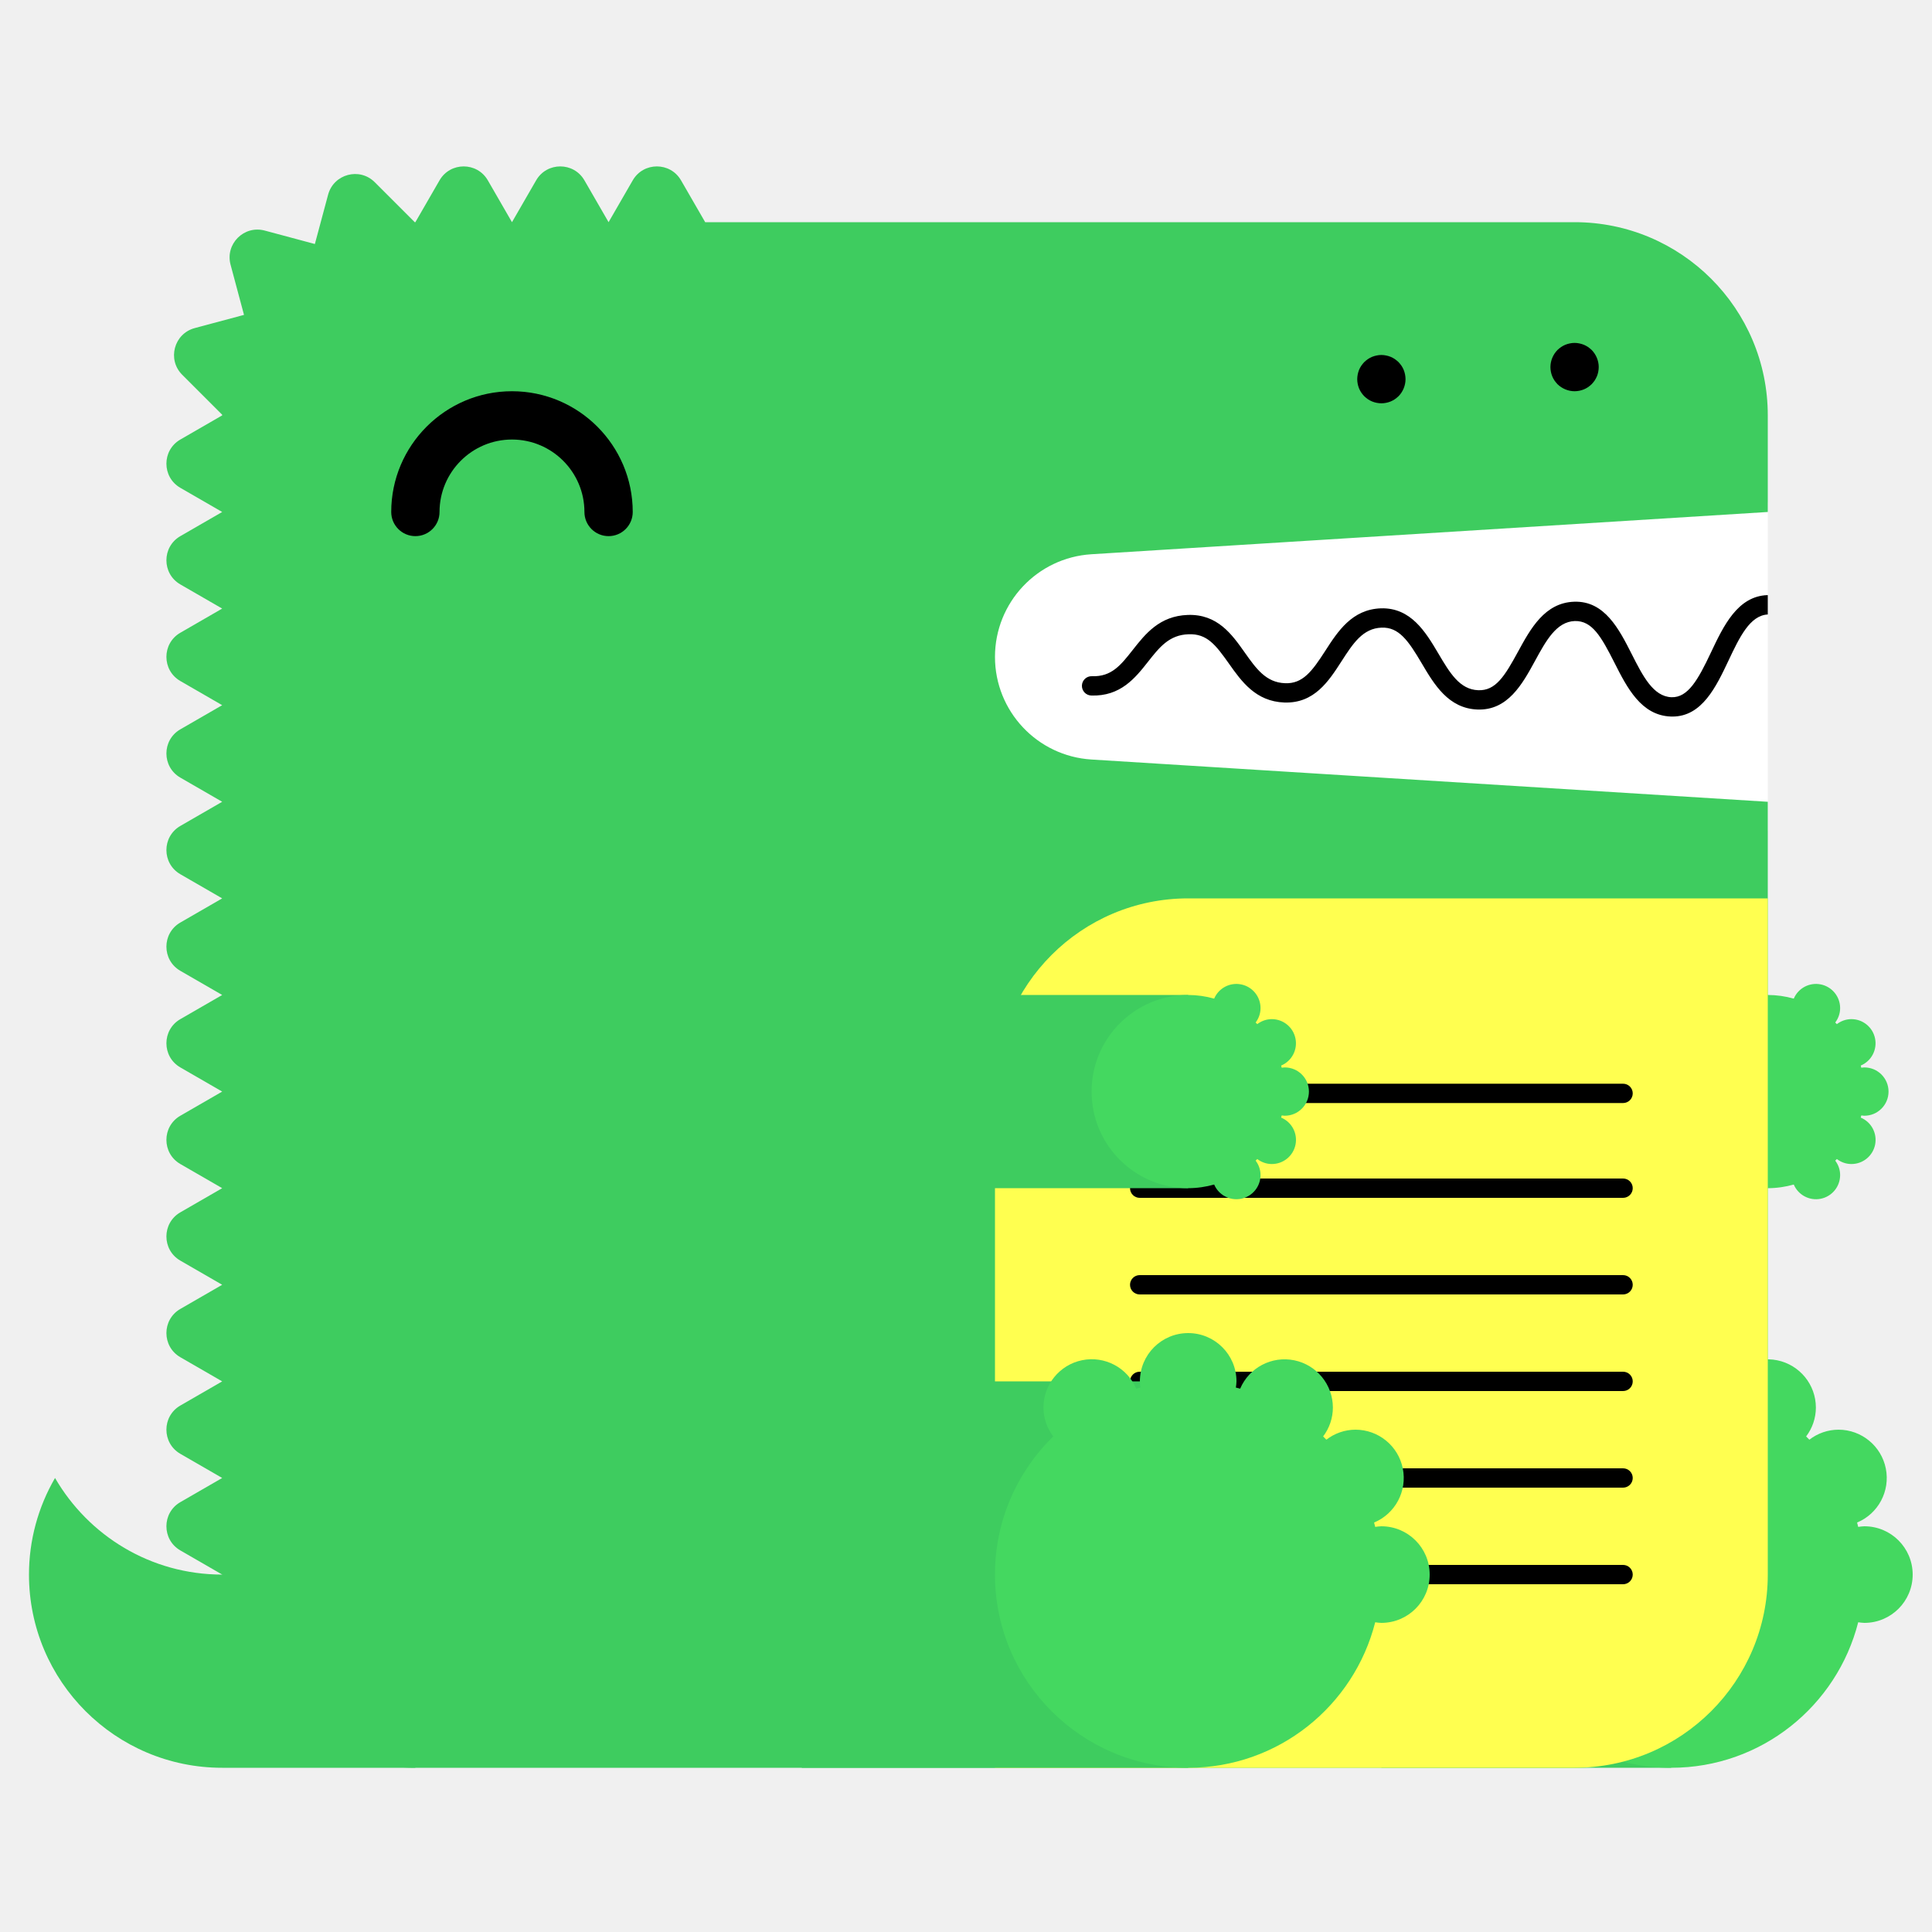
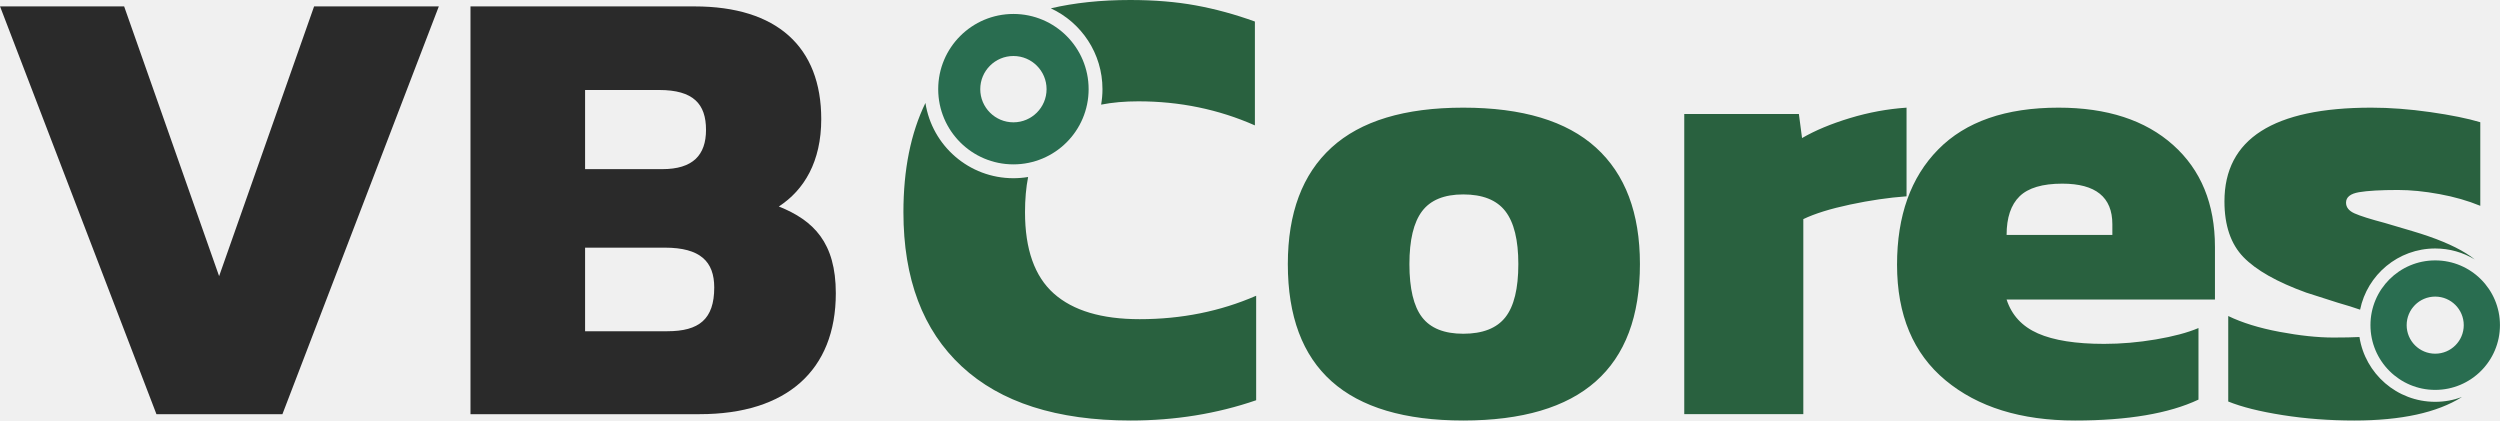
- <svg xmlns="http://www.w3.org/2000/svg" width="200" height="200" viewBox="0 0 200 200">
-   <g fill="none" fill-rule="evenodd">
-     <path fill="#FFF" d="M99 52h84v34H99z" />
-     <path d="M23 163c-7.398 0-13.843-4.027-17.303-10A19.886 19.886 0 0 0 3 163c0 11.046 8.954 20 20 20h20v-20H23z" fill="#3ECC5F" />
-     <path d="M112.98 57.376L183 53V43c0-11.046-8.954-20-20-20H73l-2.5-4.33c-1.112-1.925-3.889-1.925-5 0L63 23l-2.5-4.33c-1.111-1.925-3.889-1.925-5 0L53 23l-2.5-4.33c-1.111-1.925-3.889-1.925-5 0L43 23c-.022 0-.042.003-.065.003l-4.142-4.141c-1.57-1.571-4.252-.853-4.828 1.294l-1.369 5.104-5.192-1.392c-2.148-.575-4.111 1.389-3.535 3.536l1.39 5.193-5.102 1.367c-2.148.576-2.867 3.259-1.296 4.83l4.142 4.142c0 .021-.003.042-.003.064l-4.33 2.5c-1.925 1.111-1.925 3.889 0 5L23 53l-4.33 2.5c-1.925 1.111-1.925 3.889 0 5L23 63l-4.33 2.5c-1.925 1.111-1.925 3.889 0 5L23 73l-4.33 2.5c-1.925 1.111-1.925 3.889 0 5L23 83l-4.33 2.5c-1.925 1.111-1.925 3.889 0 5L23 93l-4.33 2.5c-1.925 1.111-1.925 3.889 0 5L23 103l-4.33 2.5c-1.925 1.111-1.925 3.889 0 5L23 113l-4.33 2.5c-1.925 1.111-1.925 3.889 0 5L23 123l-4.33 2.5c-1.925 1.111-1.925 3.889 0 5L23 133l-4.33 2.5c-1.925 1.111-1.925 3.889 0 5L23 143l-4.33 2.5c-1.925 1.111-1.925 3.889 0 5L23 153l-4.33 2.5c-1.925 1.111-1.925 3.889 0 5L23 163c0 11.046 8.954 20 20 20h120c11.046 0 20-8.954 20-20V83l-70.02-4.376A10.645 10.645 0 0 1 103 68c0-5.621 4.37-10.273 9.98-10.624" fill="#3ECC5F" />
-     <path fill="#3ECC5F" d="M143 183h30v-40h-30z" />
-     <path d="M193 158c-.219 0-.428.037-.639.064-.038-.15-.074-.301-.116-.451A5 5 0 0 0 190.32 148a4.96 4.96 0 0 0-3.016 1.036 26.531 26.531 0 0 0-.335-.336 4.955 4.955 0 0 0 1.011-2.987 5 5 0 0 0-9.599-1.959c-.148-.042-.297-.077-.445-.115.027-.211.064-.42.064-.639a5 5 0 0 0-5-5 5 5 0 0 0-5 5c0 .219.037.428.064.639-.148.038-.297.073-.445.115a4.998 4.998 0 0 0-9.599 1.959c0 1.125.384 2.151 1.011 2.987-3.717 3.632-6.031 8.693-6.031 14.3 0 11.046 8.954 20 20 20 9.339 0 17.16-6.41 19.361-15.064.211.027.42.064.639.064a5 5 0 0 0 5-5 5 5 0 0 0-5-5" fill="#44D860" />
-     <path fill="#3ECC5F" d="M153 123h30v-20h-30z" />
-     <path d="M193 115.5a2.5 2.5 0 1 0 0-5c-.109 0-.214.019-.319.032-.02-.075-.037-.15-.058-.225a2.501 2.501 0 0 0-.963-4.807c-.569 0-1.088.197-1.508.518a6.653 6.653 0 0 0-.168-.168c.314-.417.506-.931.506-1.494a2.5 2.5 0 0 0-4.8-.979A9.987 9.987 0 0 0 183 103c-5.522 0-10 4.478-10 10s4.478 10 10 10c.934 0 1.833-.138 2.69-.377a2.5 2.5 0 0 0 4.8-.979c0-.563-.192-1.077-.506-1.494.057-.055.113-.111.168-.168.42.321.939.518 1.508.518a2.5 2.5 0 0 0 .963-4.807c.021-.074.038-.15.058-.225.105.013.21.032.319.032" fill="#44D860" />
-     <path d="M63 55.5a2.5 2.5 0 0 1-2.5-2.5c0-4.136-3.364-7.5-7.5-7.5s-7.5 3.364-7.5 7.5a2.5 2.5 0 1 1-5 0c0-6.893 5.607-12.5 12.5-12.5S65.5 46.107 65.5 53a2.5 2.5 0 0 1-2.5 2.5" fill="#000" />
-     <path d="M103 183h60c11.046 0 20-8.954 20-20V93h-60c-11.046 0-20 8.954-20 20v70z" fill="#FFFF50" />
-     <path d="M168.02 124h-50.04a1 1 0 1 1 0-2h50.04a1 1 0 1 1 0 2m0 20h-50.04a1 1 0 1 1 0-2h50.04a1 1 0 1 1 0 2m0 20h-50.04a1 1 0 1 1 0-2h50.04a1 1 0 1 1 0 2m0-49.814h-50.04a1 1 0 1 1 0-2h50.04a1 1 0 1 1 0 2m0 19.814h-50.04a1 1 0 1 1 0-2h50.04a1 1 0 1 1 0 2m0 20h-50.04a1 1 0 1 1 0-2h50.04a1 1 0 1 1 0 2M183 61.611c-.012 0-.022-.006-.034-.005-3.09.105-4.552 3.196-5.842 5.923-1.346 2.85-2.387 4.703-4.093 4.647-1.889-.068-2.969-2.202-4.113-4.46-1.314-2.594-2.814-5.536-5.963-5.426-3.046.104-4.513 2.794-5.807 5.167-1.377 2.528-2.314 4.065-4.121 3.994-1.927-.07-2.951-1.805-4.136-3.813-1.321-2.236-2.848-4.75-5.936-4.664-2.994.103-4.465 2.385-5.763 4.4-1.373 2.13-2.335 3.428-4.165 3.351-1.973-.07-2.992-1.51-4.171-3.177-1.324-1.873-2.816-3.993-5.895-3.89-2.928.1-4.399 1.97-5.696 3.618-1.232 1.564-2.194 2.802-4.229 2.724a1 1 0 0 0-.072 2c3.017.101 4.545-1.8 5.872-3.487 1.177-1.496 2.193-2.787 4.193-2.855 1.926-.082 2.829 1.115 4.195 3.045 1.297 1.834 2.769 3.914 5.731 4.021 3.103.104 4.596-2.215 5.918-4.267 1.182-1.834 2.202-3.417 4.15-3.484 1.793-.067 2.769 1.35 4.145 3.681 1.297 2.197 2.766 4.686 5.787 4.796 3.125.108 4.634-2.62 5.949-5.035 1.139-2.088 2.214-4.06 4.119-4.126 1.793-.042 2.728 1.595 4.111 4.33 1.292 2.553 2.757 5.445 5.825 5.556l.169.003c3.064 0 4.518-3.075 5.805-5.794 1.139-2.41 2.217-4.68 4.067-4.773v-2z" fill="#000" />
-     <path fill="#3ECC5F" d="M83 183h40v-40H83z" />
-     <path d="M143 158c-.219 0-.428.037-.639.064-.038-.15-.074-.301-.116-.451A5 5 0 0 0 140.32 148a4.96 4.96 0 0 0-3.016 1.036 26.531 26.531 0 0 0-.335-.336 4.955 4.955 0 0 0 1.011-2.987 5 5 0 0 0-9.599-1.959c-.148-.042-.297-.077-.445-.115.027-.211.064-.42.064-.639a5 5 0 0 0-5-5 5 5 0 0 0-5 5c0 .219.037.428.064.639-.148.038-.297.073-.445.115a4.998 4.998 0 0 0-9.599 1.959c0 1.125.384 2.151 1.011 2.987-3.717 3.632-6.031 8.693-6.031 14.3 0 11.046 8.954 20 20 20 9.339 0 17.16-6.41 19.361-15.064.211.027.42.064.639.064a5 5 0 0 0 5-5 5 5 0 0 0-5-5" fill="#44D860" />
-     <path fill="#3ECC5F" d="M83 123h40v-20H83z" />
-     <path d="M133 115.5a2.5 2.5 0 1 0 0-5c-.109 0-.214.019-.319.032-.02-.075-.037-.15-.058-.225a2.501 2.501 0 0 0-.963-4.807c-.569 0-1.088.197-1.508.518a6.653 6.653 0 0 0-.168-.168c.314-.417.506-.931.506-1.494a2.5 2.5 0 0 0-4.8-.979A9.987 9.987 0 0 0 123 103c-5.522 0-10 4.478-10 10s4.478 10 10 10c.934 0 1.833-.138 2.69-.377a2.5 2.5 0 0 0 4.8-.979c0-.563-.192-1.077-.506-1.494.057-.055.113-.111.168-.168.42.321.939.518 1.508.518a2.5 2.5 0 0 0 .963-4.807c.021-.074.038-.15.058-.225.105.013.21.032.319.032" fill="#44D860" />
-     <path d="M143 41.75c-.16 0-.33-.02-.49-.05a2.52 2.52 0 0 1-.47-.14c-.15-.06-.29-.14-.431-.23-.13-.09-.259-.2-.38-.31-.109-.12-.219-.24-.309-.38s-.17-.28-.231-.43a2.619 2.619 0 0 1-.189-.96c0-.16.02-.33.05-.49.03-.16.08-.31.139-.47.061-.15.141-.29.231-.43.09-.13.2-.26.309-.38.121-.11.25-.22.38-.31.141-.09.281-.17.431-.23.149-.06.31-.11.47-.14.32-.07.65-.07.98 0 .159.03.32.08.47.14.149.06.29.14.43.23.13.09.259.2.38.31.11.12.22.25.31.38.09.14.17.28.23.43.06.16.11.31.14.47.029.16.05.33.05.49 0 .66-.271 1.31-.73 1.77-.121.11-.25.22-.38.31-.14.09-.281.17-.43.23a2.565 2.565 0 0 1-.96.19m20-1.25c-.66 0-1.3-.27-1.771-.73a3.802 3.802 0 0 1-.309-.38c-.09-.14-.17-.28-.231-.43a2.619 2.619 0 0 1-.189-.96c0-.66.27-1.3.729-1.77.121-.11.25-.22.38-.31.141-.09.281-.17.431-.23.149-.06.31-.11.47-.14.32-.07.66-.07.98 0 .159.03.32.08.47.14.149.06.29.14.43.23.13.09.259.2.38.31.459.47.73 1.11.73 1.77 0 .16-.021.33-.05.49-.03.16-.08.32-.14.47-.07.15-.14.29-.23.43-.09.13-.2.26-.31.38-.121.11-.25.22-.38.31-.14.09-.281.17-.43.23a2.565 2.565 0 0 1-.96.19" fill="#000" />
+ <svg xmlns="http://www.w3.org/2000/svg" xml:space="preserve" width="47.11mm" height="7.924mm" version="1.1" style="shape-rendering:geometricPrecision; text-rendering:geometricPrecision; image-rendering:optimizeQuality; fill-rule:evenodd; clip-rule:evenodd" viewBox="0 0 11864.69 1995.74">
+   <defs>
+     <style type="text/css">
+    
+     .fil2 {fill:#296D50}
+     .fil0 {fill:#29613F}
+     .fil1 {fill:#2A2A2A;fill-rule:nonzero}
+    
+   </style>
+   </defs>
+   <g id="Layer_x0020_1">
+     <g id="_2173566023808">
+       <path class="fil0" d="M5366.48 1995.74c-350.65,0 -618.14,-85.65 -802.5,-256.99 -184.33,-171.31 -276.51,-415.28 -276.51,-731.88 0,-202.34 34.81,-375.08 104.42,-518.21 31.48,202.34 206.44,357.15 417.62,357.15 23.75,0 47.05,-2.01 69.74,-5.77 -9.8,50.12 -14.71,105.7 -14.71,166.83 0,176.35 45.58,305.07 136.75,386.24 91.17,81.15 226.94,121.72 407.27,121.72 198.38,0 382.71,-37.07 553.01,-111.19l0 495.92c-186.32,64.12 -384.7,96.18 -595.1,96.18zm-379.39 -1956.17c112.2,-26.37 237.67,-39.57 376.39,-39.57 114.21,0 217.9,8.54 311.09,25.56 93.16,17.03 186.85,42.59 281.01,76.64l0 492.92c-172.32,-76.13 -356.67,-114.21 -553.04,-114.21 -64.95,0 -123.89,5.24 -176.77,15.69 4.18,-23.85 6.4,-48.38 6.4,-73.44 0,-170 -100.36,-316.5 -245.08,-383.59zm1957.33 1956.17c-555.03,0 -832.54,-247.47 -832.54,-742.38 0,-242.46 69.13,-426.81 207.37,-553.04 138.27,-126.23 346.65,-189.37 625.17,-189.37 280.51,0 490.4,63.14 629.65,189.37 139.27,126.23 208.91,310.58 208.91,553.04 0,494.91 -279.53,742.38 -838.56,742.38zm0 -411.78c92.15,0 158.79,-26.04 199.87,-78.15 41.08,-52.11 61.6,-136.25 61.6,-252.45 0,-114.24 -20.53,-197.88 -61.6,-250.99 -41.08,-53.09 -107.72,-79.64 -199.87,-79.64 -90.19,0 -155.29,26.55 -195.36,79.64 -40.07,53.12 -60.12,136.75 -60.12,250.99 0,116.2 20.05,200.35 60.12,252.45 40.07,52.11 105.17,78.15 195.36,78.15zm1048.93 -1042.94l544.02 0 15.04 114.21c62.11,-36.09 137.76,-67.65 226.92,-94.7 89.15,-27.02 178.84,-43.57 269,-49.59l0 420.79c-84.14,6.02 -173.32,19.04 -267.52,39.06 -94.17,20.05 -168.31,43.09 -222.38,69.13l0 925.73 -565.08 0 0 -1424.64zm1854.45 1454.71c-256.48,0 -461.34,-63.62 -614.64,-190.85 -153.28,-127.26 -229.91,-310.08 -229.91,-548.53 0,-232.43 65.1,-414.77 195.36,-547.02 130.23,-132.25 320.58,-198.38 571.05,-198.38 230.44,0 411.78,59.11 544.02,177.33 132.25,118.24 198.38,279.53 198.38,483.91l0 249.48 -988.84 0c24.03,74.12 73.62,127.71 148.77,160.78 75.13,33.07 179.85,49.59 314.08,49.59 80.14,0 161.79,-7 244.95,-21.03 83.16,-14.03 150.78,-32.06 202.87,-54.1l0 339.62c-140.26,66.14 -335.62,99.2 -586.08,99.2zm177.33 -880.64l0 -51.1c0,-128.24 -79.13,-192.36 -237.44,-192.36 -94.17,0 -161.79,20.05 -202.87,60.12 -41.08,40.07 -61.6,101.19 -61.6,183.35l501.91 0zm1148.13 880.64c-118.22,0 -231.43,-8.51 -339.62,-25.56 -108.19,-17.03 -194.38,-38.56 -258.5,-64.62l0 -405.73c66.14,32.04 147.28,57.09 243.46,75.13 96.18,18.03 181.33,27.05 255.48,27.05 51.25,0 92.5,-0.83 123.78,-2.54 27.05,174.23 177.71,307.58 359.54,307.58 44.6,0 87.34,-8.06 126.86,-22.74 -117.94,74.27 -288.27,111.44 -511,111.44zm27.68 -525.99c-28.13,-9.9 -63.42,-20.93 -105.83,-33.07l-150.28 -48.08c-138.24,-50.09 -237.44,-106.21 -297.54,-168.31 -60.12,-62.13 -90.16,-150.3 -90.16,-264.49 0,-296.55 232.43,-444.84 697.27,-444.84 88.17,0 181.36,7.03 279.53,21.05 98.2,14.03 177.33,30.05 237.44,48.08l0 396.74c-58.1,-24.03 -122.73,-42.56 -193.85,-55.61 -71.15,-13.02 -136.75,-19.54 -196.87,-19.54 -82.15,0 -143.78,3.53 -184.86,10.53 -41.08,7.03 -61.6,23.55 -61.6,49.59 0,22.06 13.52,39.09 40.57,51.1 27.05,12.04 74.62,27.05 142.77,45.08l132.25 39.09c108.19,32.06 192.84,67.12 253.97,105.2 14.91,9.29 28.79,19.07 41.56,29.26 -54.85,-33.14 -119.15,-52.23 -187.91,-52.23 -175.84,0 -322.52,124.69 -356.47,290.46z" />
+       <path class="fil1" d="M742.25 1965.67l597.94 0 742.25 -1935.24 -591.97 0 -450.76 1280.18 -450.74 -1280.18 -588.98 0 742.25 1935.24zm1490.47 0l1087.79 0c411.72,0 646.1,-207.32 646.1,-573.94 0,-240.44 -105.2,-345.56 -270.49,-411.72 120.23,-78.12 201.35,-213.32 201.35,-414.65 0,-342.62 -210.32,-534.93 -601.04,-534.93l-1063.71 0 0 1935.24zm543.9 -1162.94l0 -375.61 351.61 0c162.24,0 222.33,66.09 222.33,189.32 0,120.21 -63.09,186.29 -207.32,186.29l-366.62 0zm0 769.33l0 -396.69 378.61 0c168.29,0 234.37,66.09 234.37,189.29 0,150.28 -72.08,207.4 -222.33,207.4l-390.64 0z" />
+       <path class="fil2" d="M11557.41 1235.85c169.72,0 307.28,137.59 307.28,307.31 0,169.72 -137.56,307.28 -307.28,307.28 -169.75,0 -307.31,-137.56 -307.31,-307.28 0,-169.72 137.56,-307.31 307.31,-307.31zm0 171.81c74.8,0 135.47,60.67 135.47,135.5 0,74.82 -60.67,135.47 -135.47,135.47 -74.85,0 -135.5,-60.65 -135.5,-135.47 0,-74.82 60.65,-135.5 135.5,-135.5z" />
+       <path class="fil2" d="M4809.51 66.24c197.15,0 356.95,159.77 356.95,356.92 0,197.15 -159.8,356.95 -356.95,356.95 -197.15,0 -356.95,-159.8 -356.95,-356.95 0,-197.15 159.8,-356.92 356.95,-356.92zm0 199.57c86.91,0 157.36,70.44 157.36,157.36 0,86.91 -70.44,157.38 -157.36,157.38 -86.91,0 -157.38,-70.47 -157.38,-157.38 0,-86.91 70.47,-157.36 157.38,-157.36z" />
+     </g>
  </g>
</svg>
